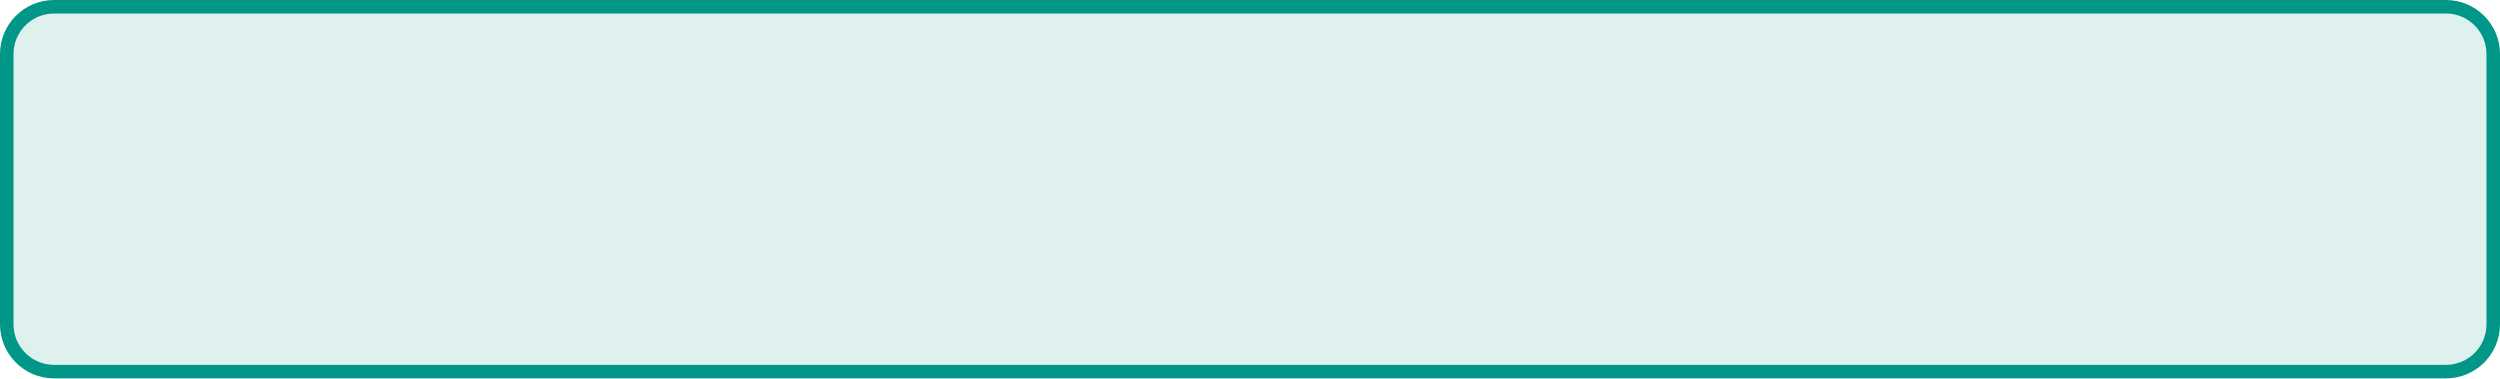
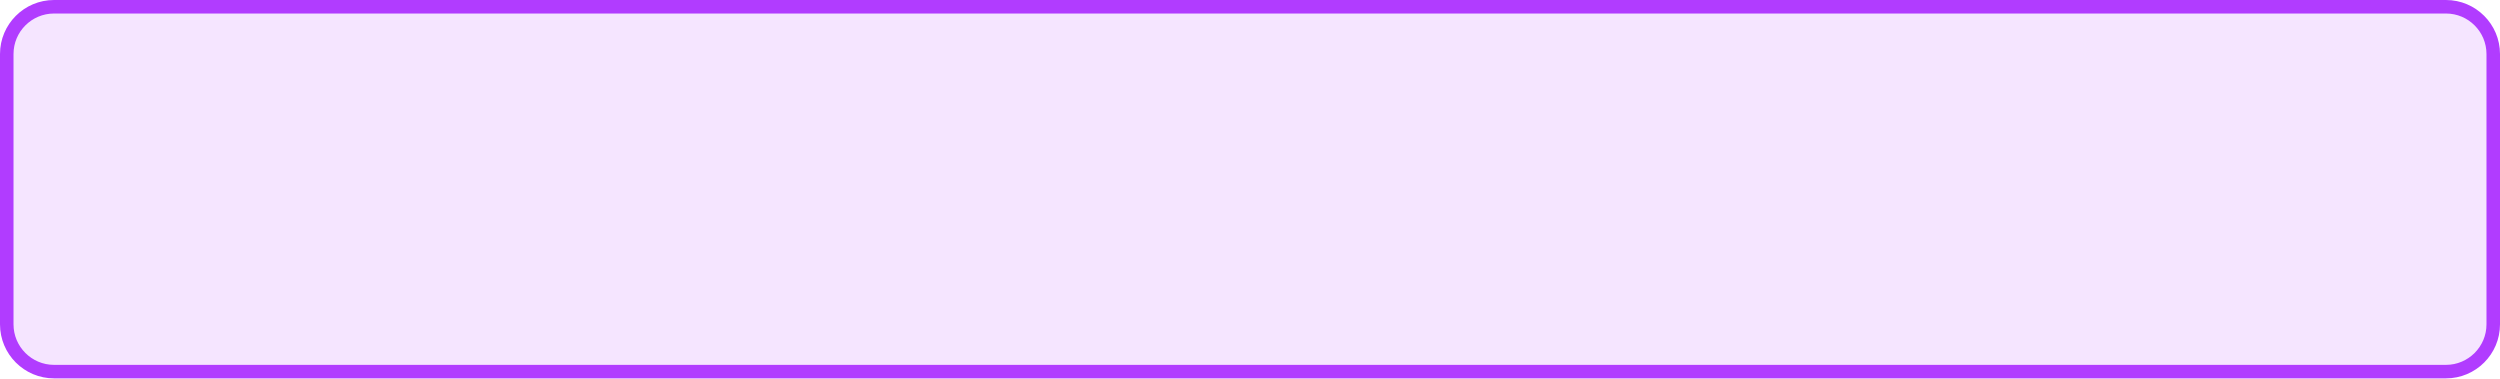
<svg xmlns="http://www.w3.org/2000/svg" width="185" height="28" fill="none" viewBox="0 0 185 28">
-   <rect width="184" height="27" x=".5" y=".5" fill="#009688" fill-opacity=".13" rx="3.5" />
-   <rect width="184" height="27" x=".5" y=".5" stroke="#009688" rx="3.5" />
+   <rect width="184" height="27" x=".5" y=".5" fill="#B13CFF" fill-opacity=".13" rx="3.5" />
+   <rect width="184" height="27" x=".5" y=".5" stroke="#B13CFF" rx="3.5" />
</svg>
